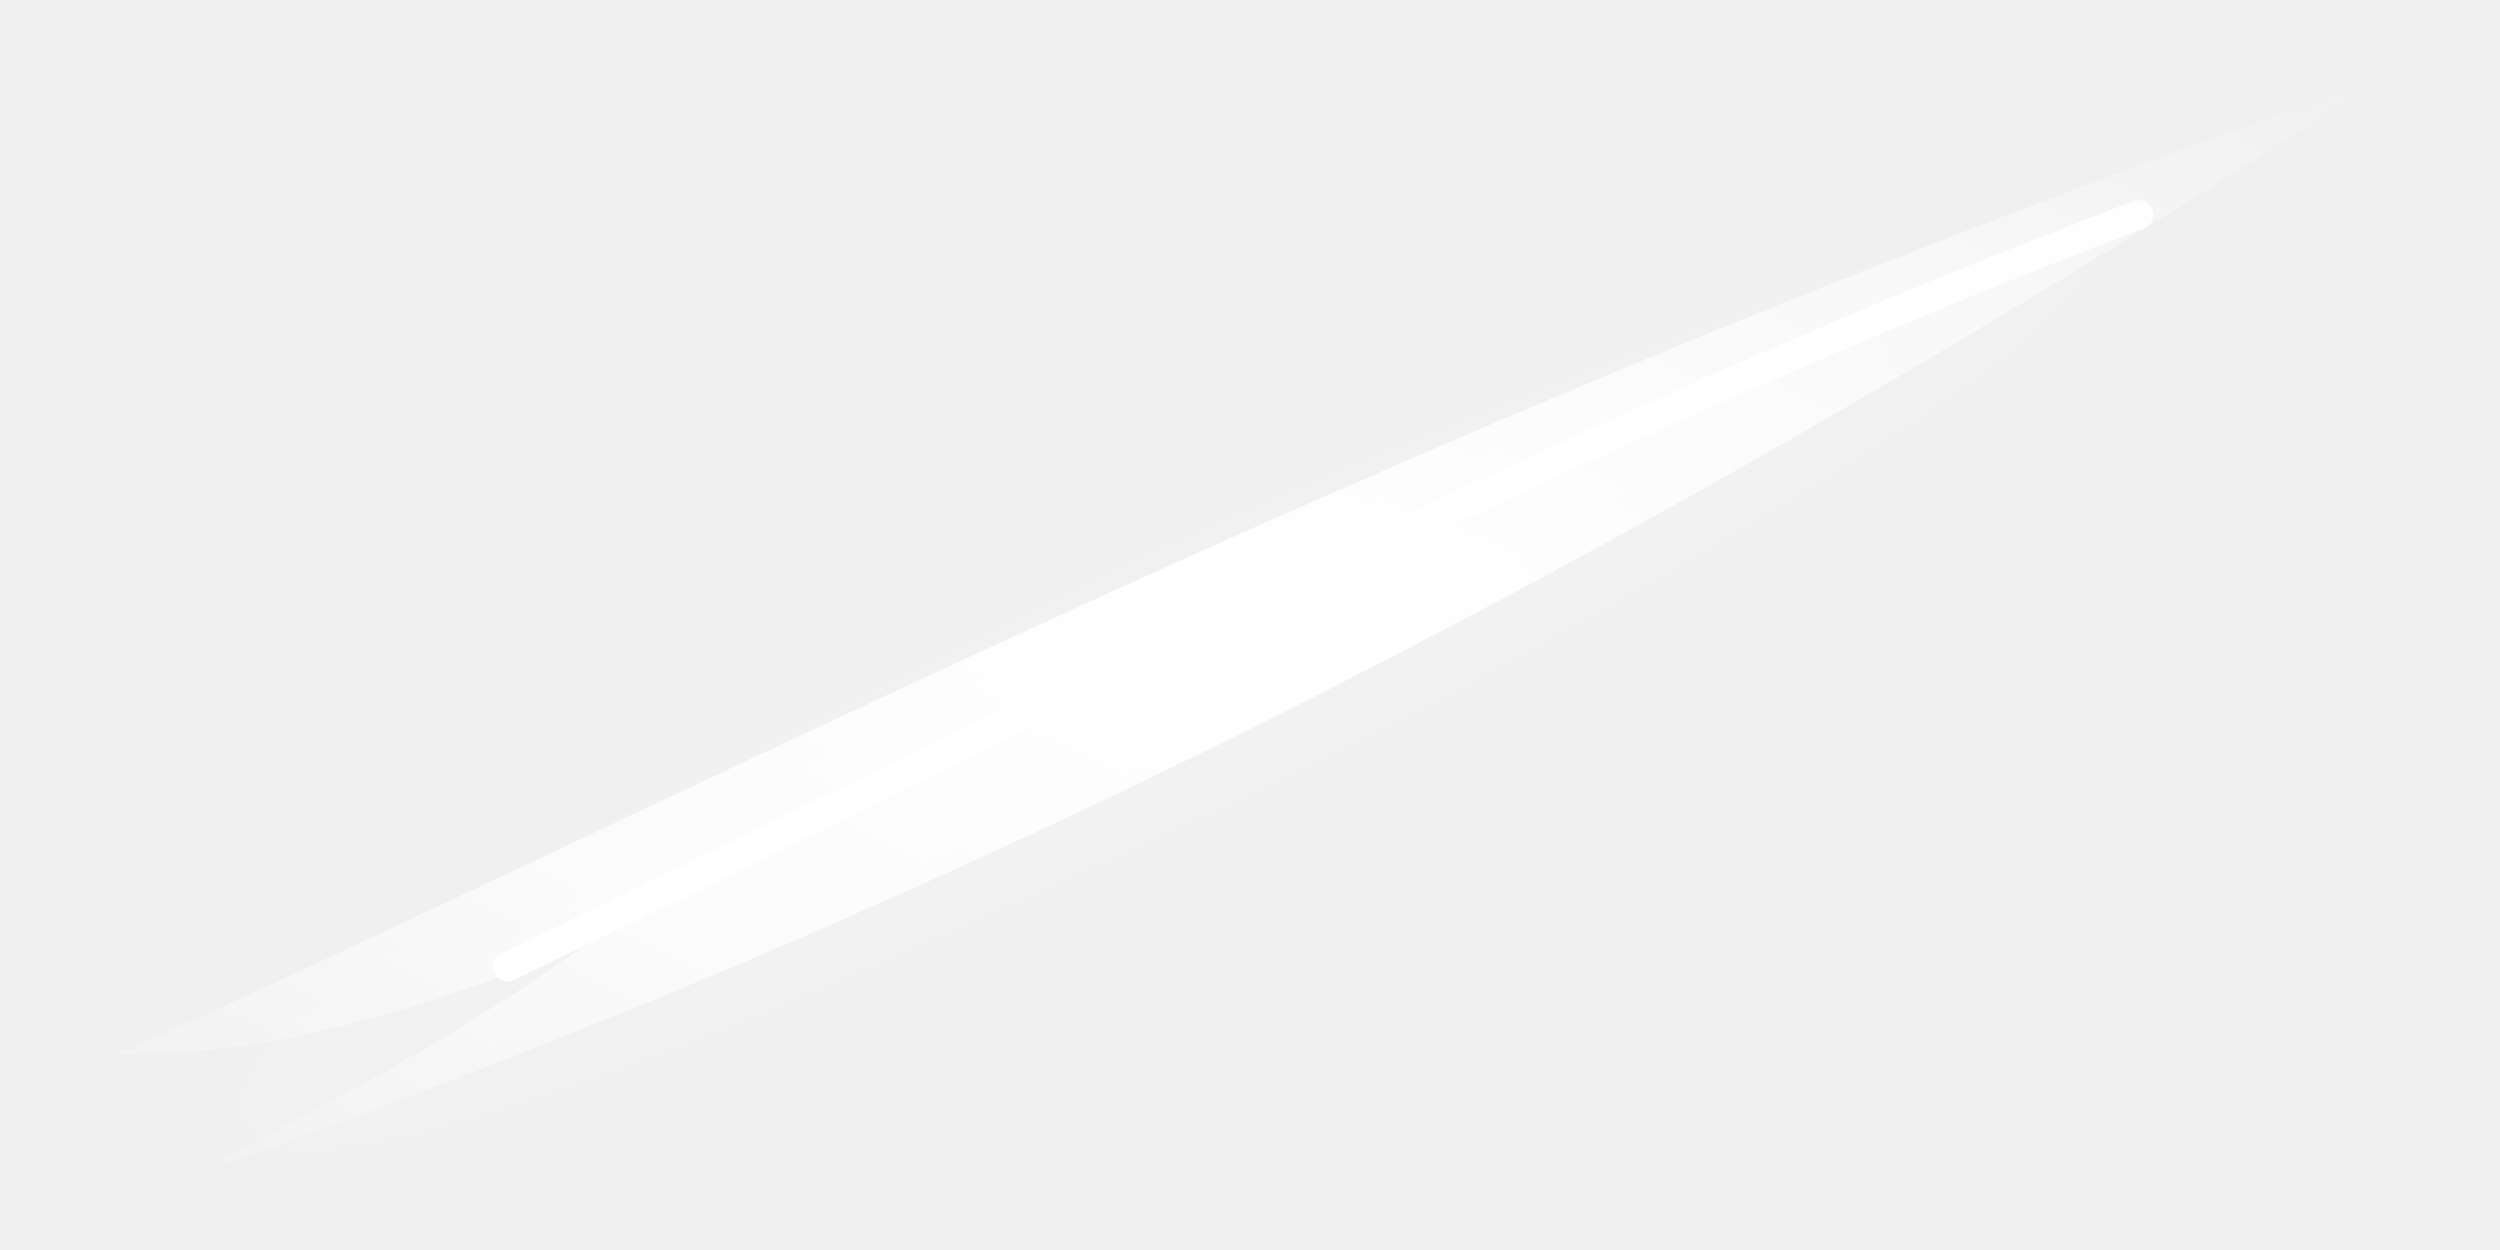
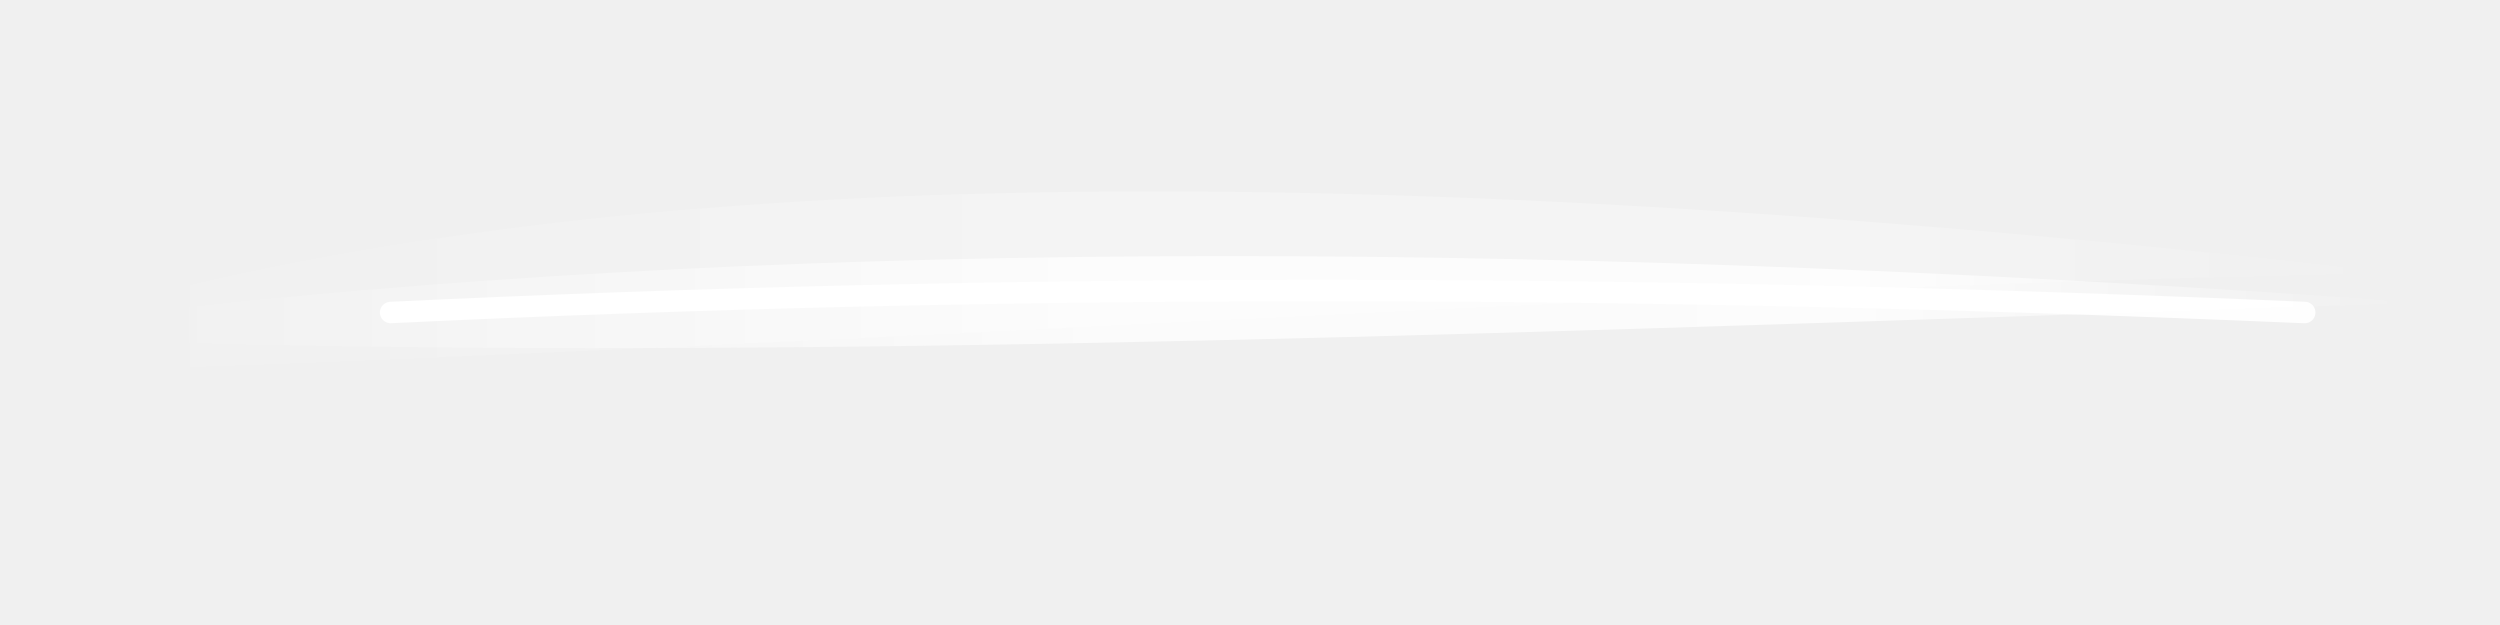
- <svg xmlns="http://www.w3.org/2000/svg" viewBox="0 0 256 128">
+ <svg xmlns="http://www.w3.org/2000/svg" viewBox="0 0 256 64" width="256" height="64">
  <defs>
-     <linearGradient id="g" x1="0" y1="1" x2="1" y2="0">
+     <linearGradient id="core" x1="0" y1="0.5" x2="1" y2="0.5">
      <stop offset="0" stop-color="#fff" stop-opacity="0" />
-       <stop offset=".24" stop-color="#fff" stop-opacity=".7" />
-       <stop offset=".52" stop-color="#fff" stop-opacity="1" />
-       <stop offset=".82" stop-color="#fff" stop-opacity=".5" />
+       <stop offset="0.12" stop-color="#fff" stop-opacity="0.28" />
+       <stop offset="0.42" stop-color="#fff" stop-opacity="0.92" />
+       <stop offset="0.76" stop-color="#fff" stop-opacity="1" />
      <stop offset="1" stop-color="#fff" stop-opacity="0" />
    </linearGradient>
-     <filter id="blur" x="-20%" y="-40%" width="140%" height="180%">
-       <feGaussianBlur stdDeviation="5" />
-     </filter>
  </defs>
-   <path d="M18 112 C66 88 135 50 236 14 C171 58 104 88 22 124 Z" fill="url(#g)" opacity=".28" filter="url(#blur)" />
-   <path d="M12 108 C72 81 146 42 244 8 C171 55 101 92 18 121 C38 111 50 104 61 96 C45 103 29 108 12 108 Z" fill="url(#g)" />
-   <path d="M52 99 C112 70 166 42 219 22" fill="none" stroke="#fff" stroke-width="3" stroke-linecap="round" opacity=".92" />
+   <path d="M8 32 C56 19 123 14 246 28 C180 29 116 34 10 38 Z" fill="url(#core)" opacity="0.28" />
+   <path d="M14 32 C76 25 150 24 248 31 C158 34 83 37 14 35 Z" fill="url(#core)" opacity="0.78" />
+   <path d="M40 32 C103 29 166 29 236 32" fill="none" stroke="#fff" stroke-width="2.2" stroke-linecap="round" opacity="0.96" />
</svg>
